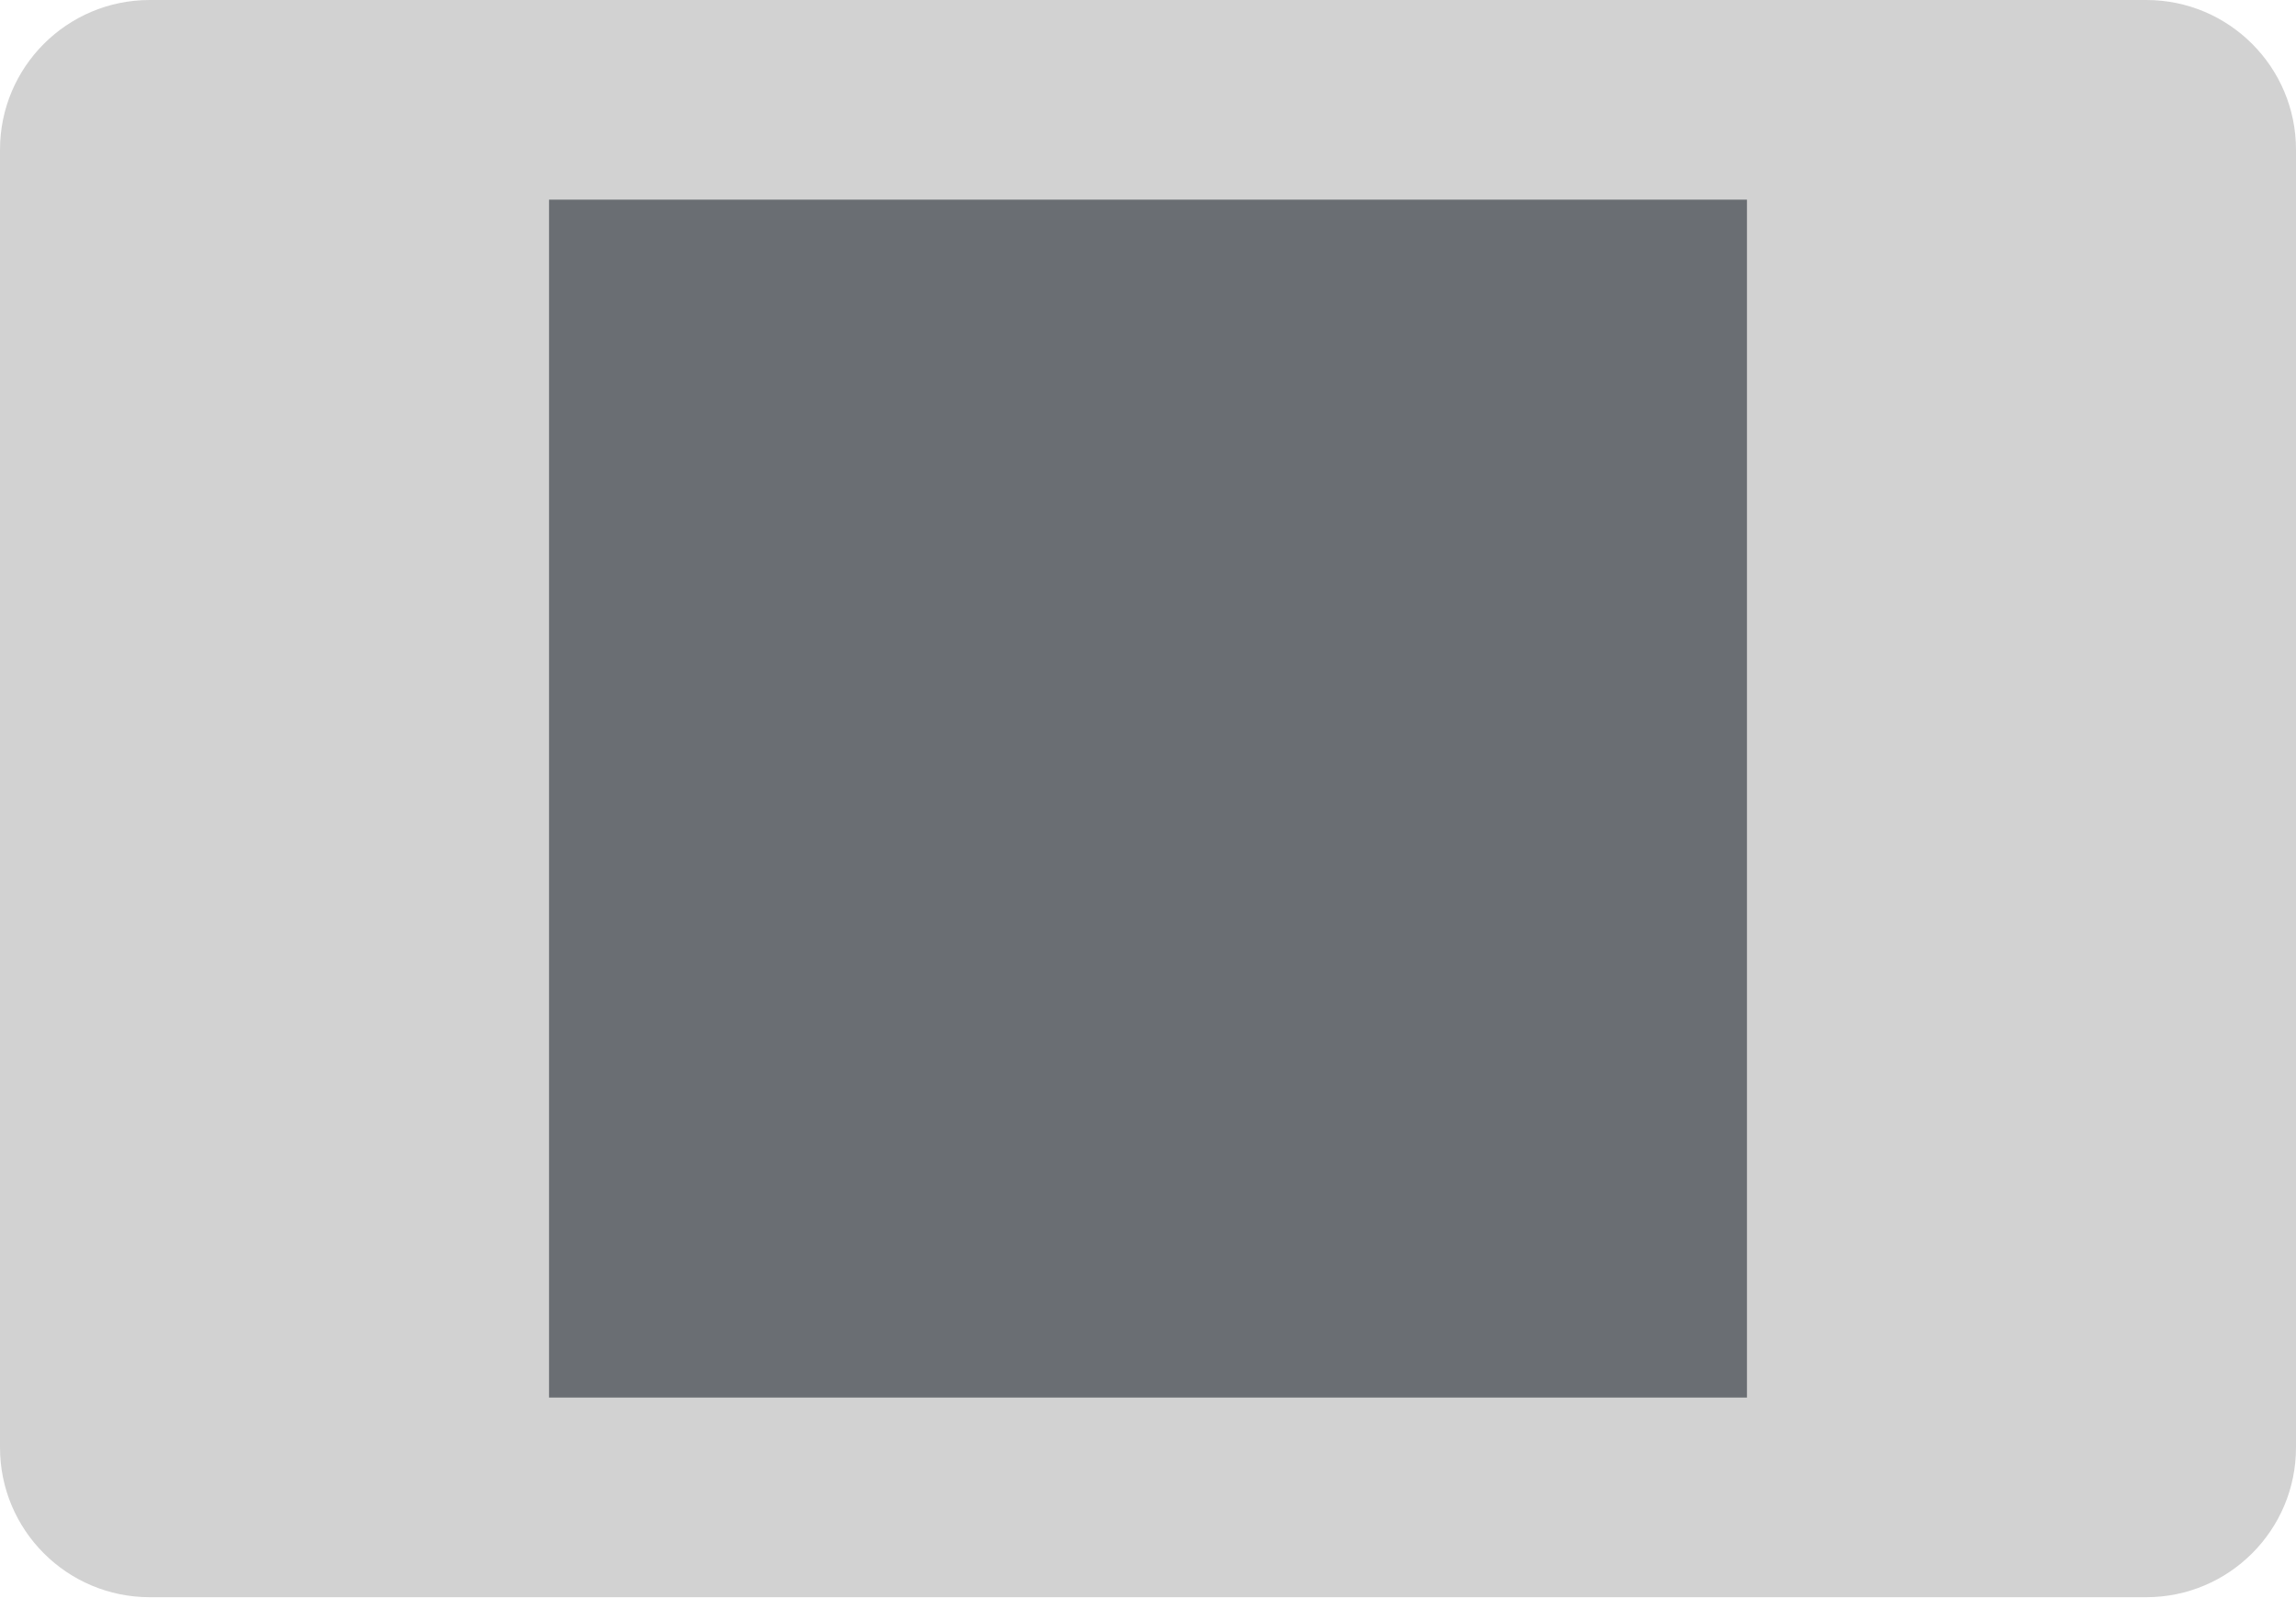
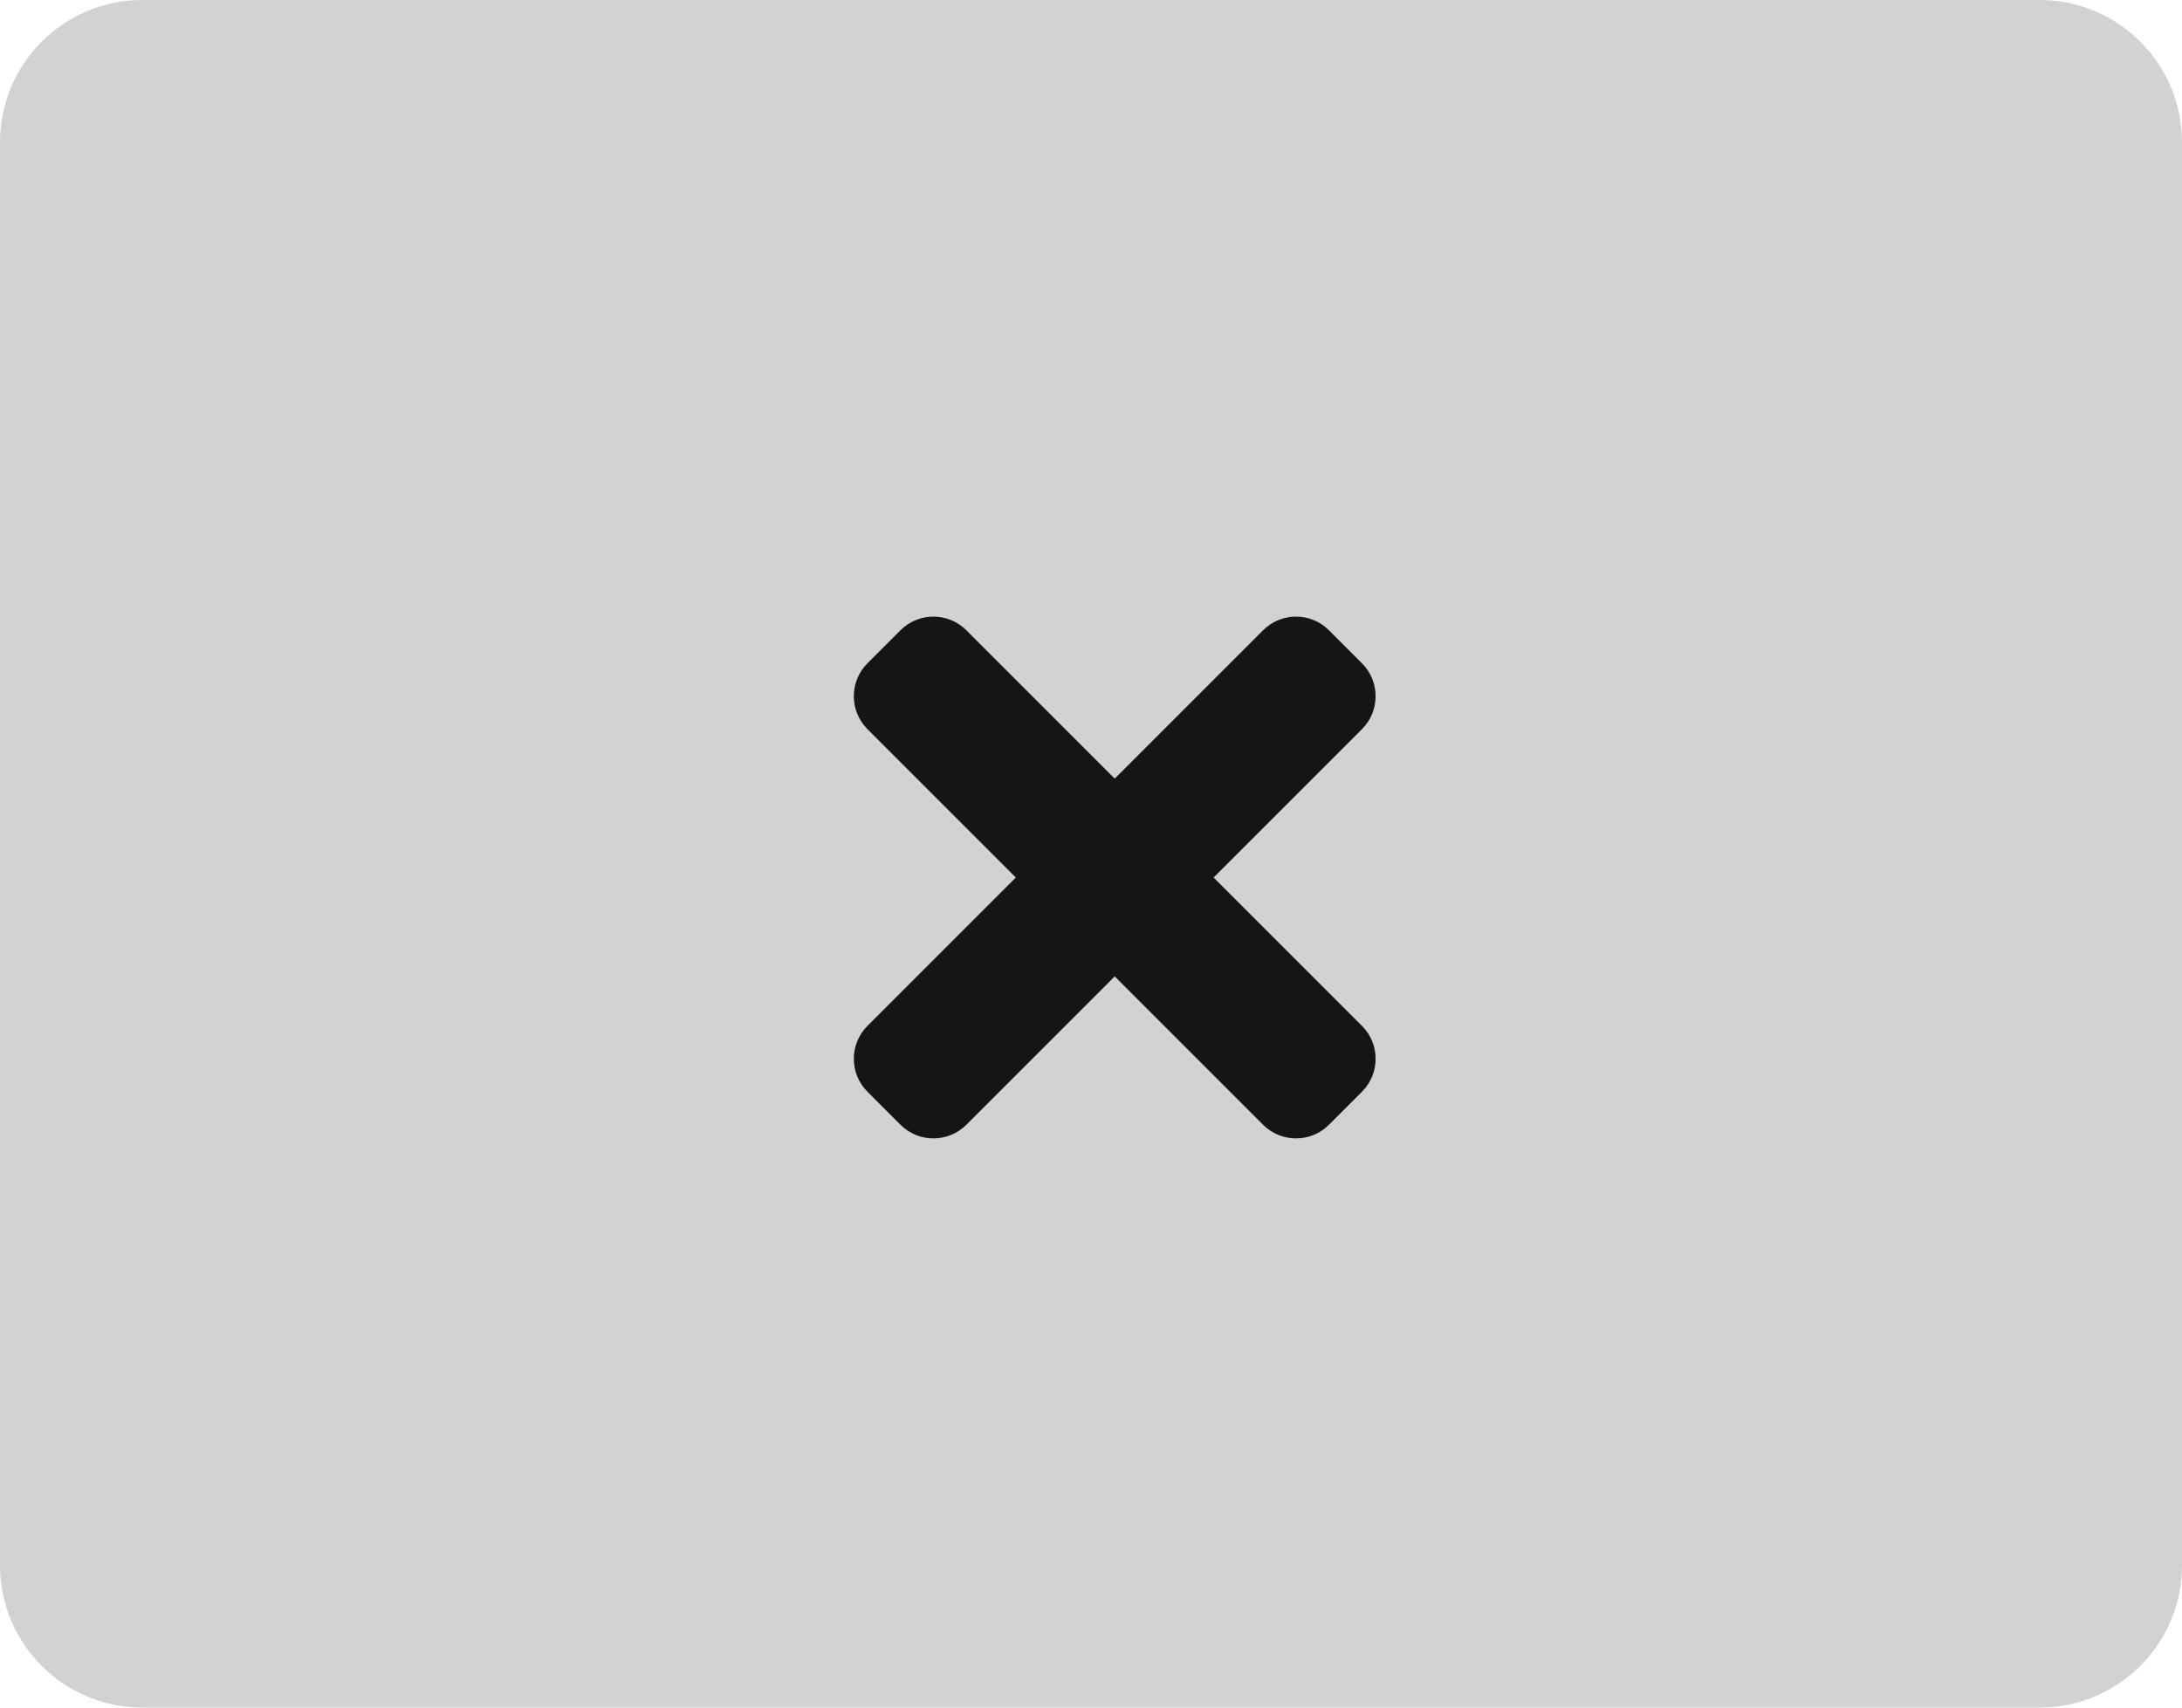
- <svg xmlns="http://www.w3.org/2000/svg" width="46px" height="32px" viewBox="0 0 46 32" version="1.1">
+ <svg xmlns="http://www.w3.org/2000/svg" width="46px" height="36px" viewBox="0 0 46 36" version="1.1">
  <g id="Toggle-group" stroke="none" stroke-width="1" fill="none" fill-rule="evenodd">
    <g id="Toggle-group-/-On-white-bg-/-Icon-/-4.-Single-item-/-4.-Disabled">
-       <rect id="Rectangle-Copy" fill="#D2D2D2" x="0" y="0" width="46" height="32" rx="3" />
-       <g id="Icons-/-🖼-Dynamic-Icon" transform="translate(19, 12)" fill="#6A6E73">
-         <g id="🖼-Icon">
-           <path d="M1.78,8.034 L4.125,5.689 L6.47,8.034 C6.758,8.322 7.225,8.322 7.513,8.034 L8.034,7.513 C8.322,7.225 8.322,6.758 8.034,6.47 L5.689,4.125 L8.034,1.78 C8.322,1.492 8.322,1.025 8.034,0.737 L7.513,0.216 C7.225,-0.072 6.758,-0.072 6.47,0.216 L4.125,2.561 L1.78,0.216 C1.492,-0.072 1.025,-0.072 0.737,0.216 L0.216,0.737 C-0.072,1.025 -0.072,1.492 0.216,1.78 L2.561,4.125 L0.216,6.47 C-0.072,6.758 -0.072,7.225 0.216,7.513 L0.737,8.034 C1.025,8.322 1.492,8.322 1.78,8.034 Z" id="times" />
-         </g>
-         <rect id="🎨-Color" x="-8" y="-8" width="24" height="24" />
+       <rect id="Rectangle-Copy" fill="#D2D2D2" x="0" y="0" width="46" height="36" rx="3" />
+       <g id="Icons/1.-Size-md/Framework/home" transform="translate(11, 6)" fill="#151515">
+         <path d="M9.373,17.712 L12.5,14.585 L15.627,17.712 C16.011,18.096 16.633,18.096 17.017,17.712 L17.712,17.017 C18.096,16.633 18.096,16.011 17.712,15.627 L14.585,12.5 L17.712,9.373 C18.096,8.989 18.096,8.367 17.712,7.983 L17.017,7.288 C16.633,6.904 16.011,6.904 15.627,7.288 L12.5,10.415 L9.373,7.288 C8.989,6.904 8.367,6.904 7.983,7.288 L7.288,7.983 C6.904,8.367 6.904,8.989 7.288,9.373 L10.415,12.5 L7.288,15.627 C6.904,16.011 6.904,16.633 7.288,17.017 L7.983,17.712 C8.367,18.096 8.989,18.096 9.373,17.712 Z" id="times" />
      </g>
    </g>
  </g>
</svg>
